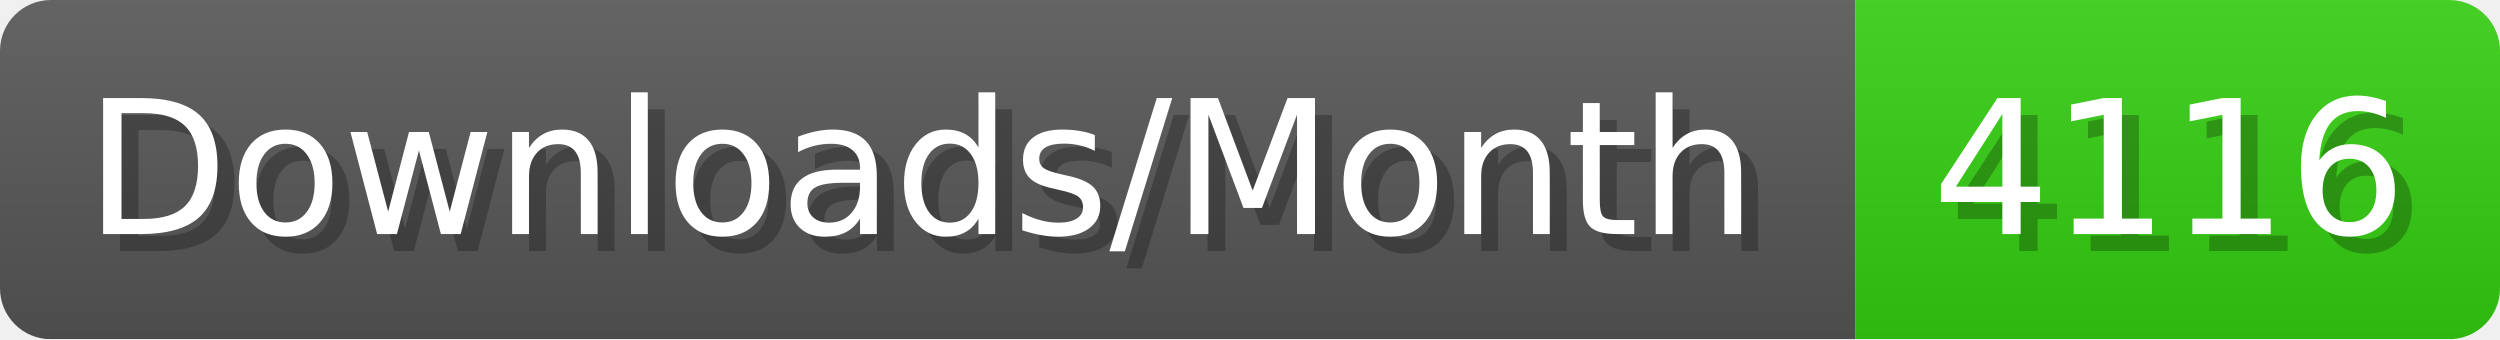
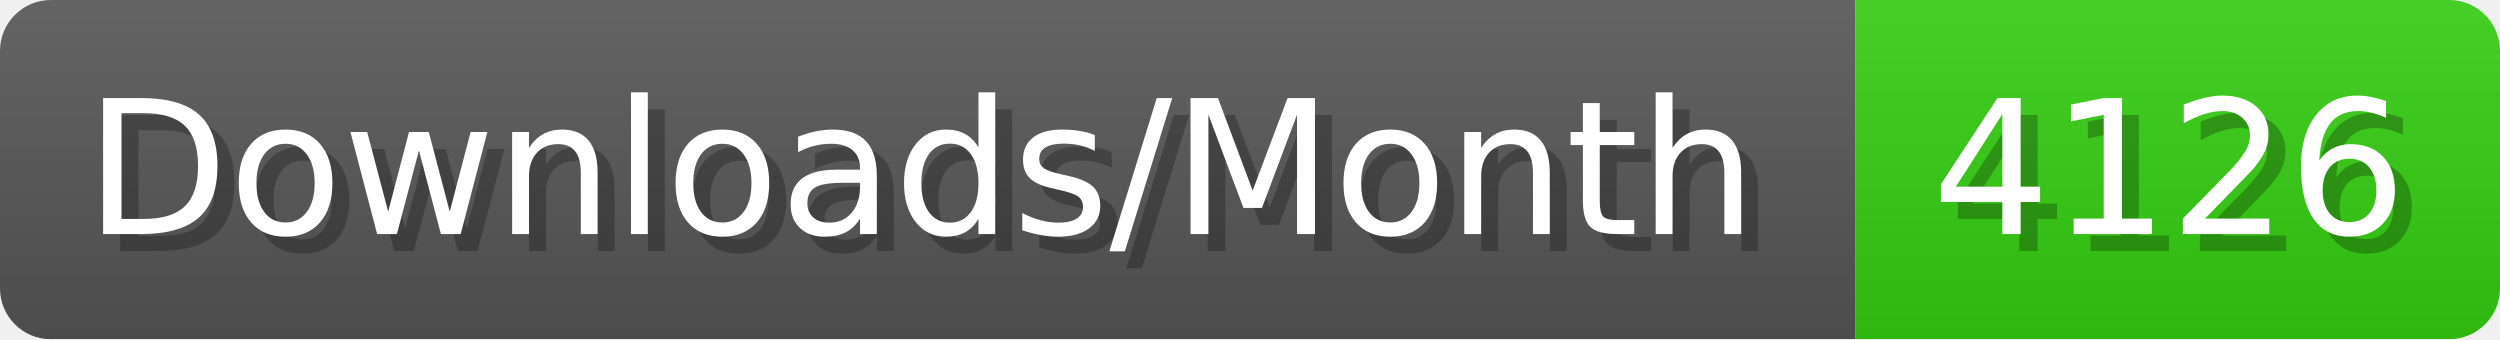
- <svg xmlns="http://www.w3.org/2000/svg" width="147.4" height="20" viewBox="0 0 1474 200" role="img" aria-label="Downloads/Month: 4116">
+ <svg xmlns="http://www.w3.org/2000/svg" width="147.4" height="20" viewBox="0 0 1474 200" role="img" aria-label="Downloads/Month: 4126">
  <linearGradient id="YlXUI" x2="0" y2="100%">
    <stop offset="0" stop-opacity=".1" stop-color="#EEE" />
    <stop offset="1" stop-opacity=".1" />
  </linearGradient>
  <mask id="JHhop">
    <rect width="1474" height="200" rx="30" fill="#FFF" />
  </mask>
  <g mask="url(#JHhop)">
    <rect width="1094" height="200" fill="#555" />
    <rect width="380" height="200" fill="#3C1" x="1094" />
    <rect width="1474" height="200" fill="url(#YlXUI)" />
  </g>
  <g aria-hidden="true" fill="#fff" text-anchor="start" font-family="Verdana,DejaVu Sans,sans-serif" font-size="110">
    <text x="60" y="148" textLength="994" fill="#000" opacity="0.25">Downloads/Month</text>
    <text x="50" y="138" textLength="994">Downloads/Month</text>
-     <text x="1149" y="148" textLength="280" fill="#000" opacity="0.25">4116</text>
-     <text x="1139" y="138" textLength="280">4116</text>
+     <text x="1149" y="148" textLength="280" fill="#000" opacity="0.25">4126</text>
+     <text x="1139" y="138" textLength="280">4126</text>
  </g>
</svg>
